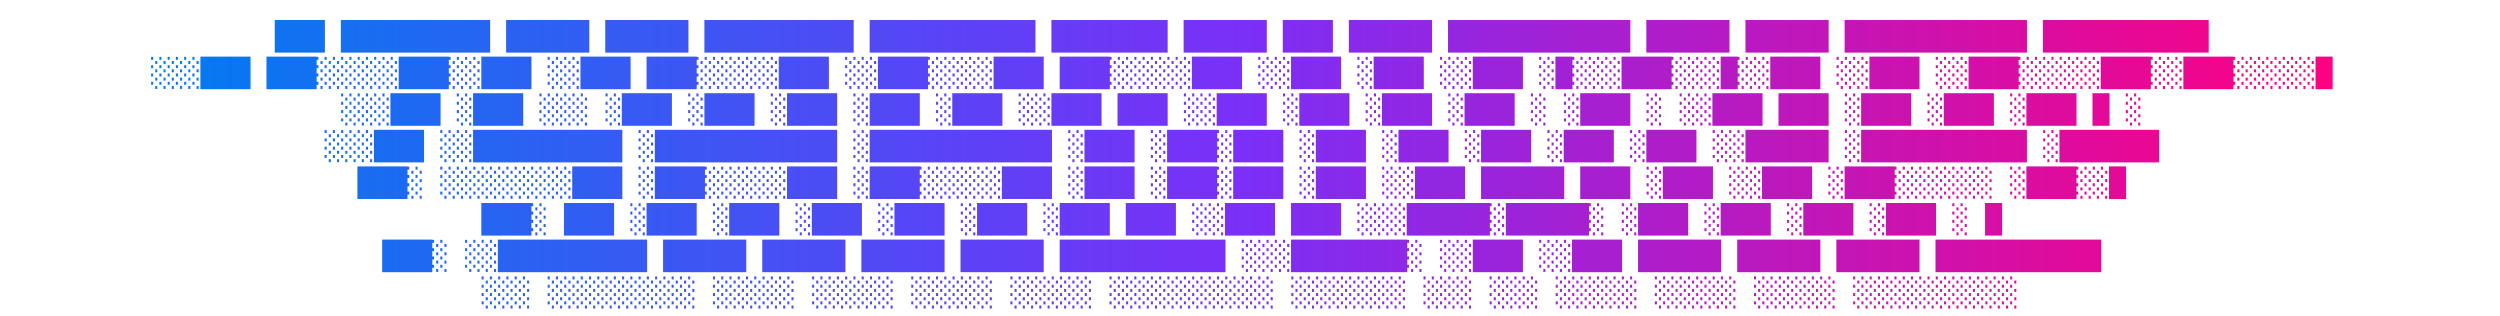
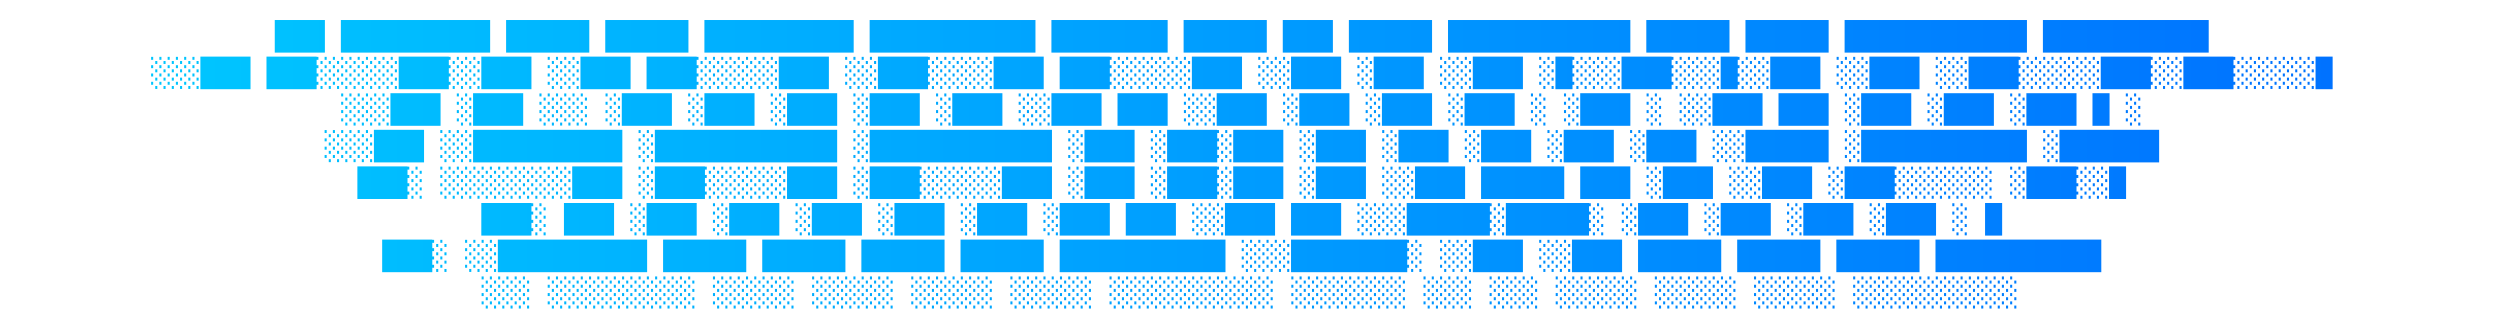
<svg xmlns="http://www.w3.org/2000/svg" width="1093" height="138" viewBox="0 0 1093 138">
  <defs>
    <linearGradient id="grad" x1="0%" y1="0%" x2="100%" y2="0%">
-       <stop offset="0%" stop-color="#007cf0" />
-       <stop offset="50%" stop-color="#7b2ff7" />
-       <stop offset="100%" stop-color="#ff0080" />
+       <stop offset="0%" stop-color="#00c6ff" />
+       <stop offset="100%" stop-color="#0072ff" />
    </linearGradient>
  </defs>
  <style>
    .ascii {
      font-family: ui-monospace, 'Cascadia Code', 'Source Code Pro', Menlo, Consolas, monospace;
      font-size: 12px;
      fill: url(#grad);
      white-space: pre;
    }
  </style>
  <text x="50%" text-anchor="middle" class="ascii">
    <tspan x="50%" y="20"> ███           █████████  █████   █████   █████████   ██████████      ███████    █████   ███   █████ ███████████ █████ █████ ███████████  ██████████</tspan>
    <tspan x="50%" y="36">░░░███        ███░░░░░███░░███   ░░███   ███░░░░░███ ░░███░░░░███   ███░░░░░███ ░░███   ░███  ░░███ ░█░░░███░░░█░░███ ░░███ ░░███░░░░░███░░███░░░░░█</tspan>
    <tspan x="50%" y="52">  ░░░███     ░███    ░░░  ░███    ░███  ░███    ░███  ░███   ░░███ ███     ░░███ ░███   ░███   ░███ ░   ░███  ░  ░░███ ███   ░███    ░███ ░███  █ ░ </tspan>
    <tspan x="50%" y="68">    ░░░███   ░░█████████  ░███████████  ░███████████  ░███    ░███░███      ░███ ░███   ░███   ░███     ░███      ░░█████    ░██████████  ░██████   </tspan>
    <tspan x="50%" y="84">     ███░     ░░░░░░░░███ ░███░░░░░███  ░███░░░░░███  ░███    ░███░███      ░███ ░░███  █████  ███      ░███       ░░███     ░███░░░░░░   ░███░░█   </tspan>
    <tspan x="50%" y="100">   ███░       ███    ░███ ░███    ░███  ░███    ░███  ░███    ███ ░░███     ███   ░░░█████░█████░       ░███        ░███     ░███         ░███ ░   █</tspan>
    <tspan x="50%" y="116"> ███░        ░░█████████  █████   █████ █████   █████ ██████████   ░░░███████░      ░░███ ░░███         █████       █████    █████        ██████████</tspan>
    <tspan x="50%" y="132">░░░           ░░░░░░░░░  ░░░░░   ░░░░░ ░░░░░   ░░░░░ ░░░░░░░░░░      ░░░░░░░         ░░░   ░░░         ░░░░░       ░░░░░    ░░░░░        ░░░░░░░░░░ </tspan>
  </text>
</svg>
